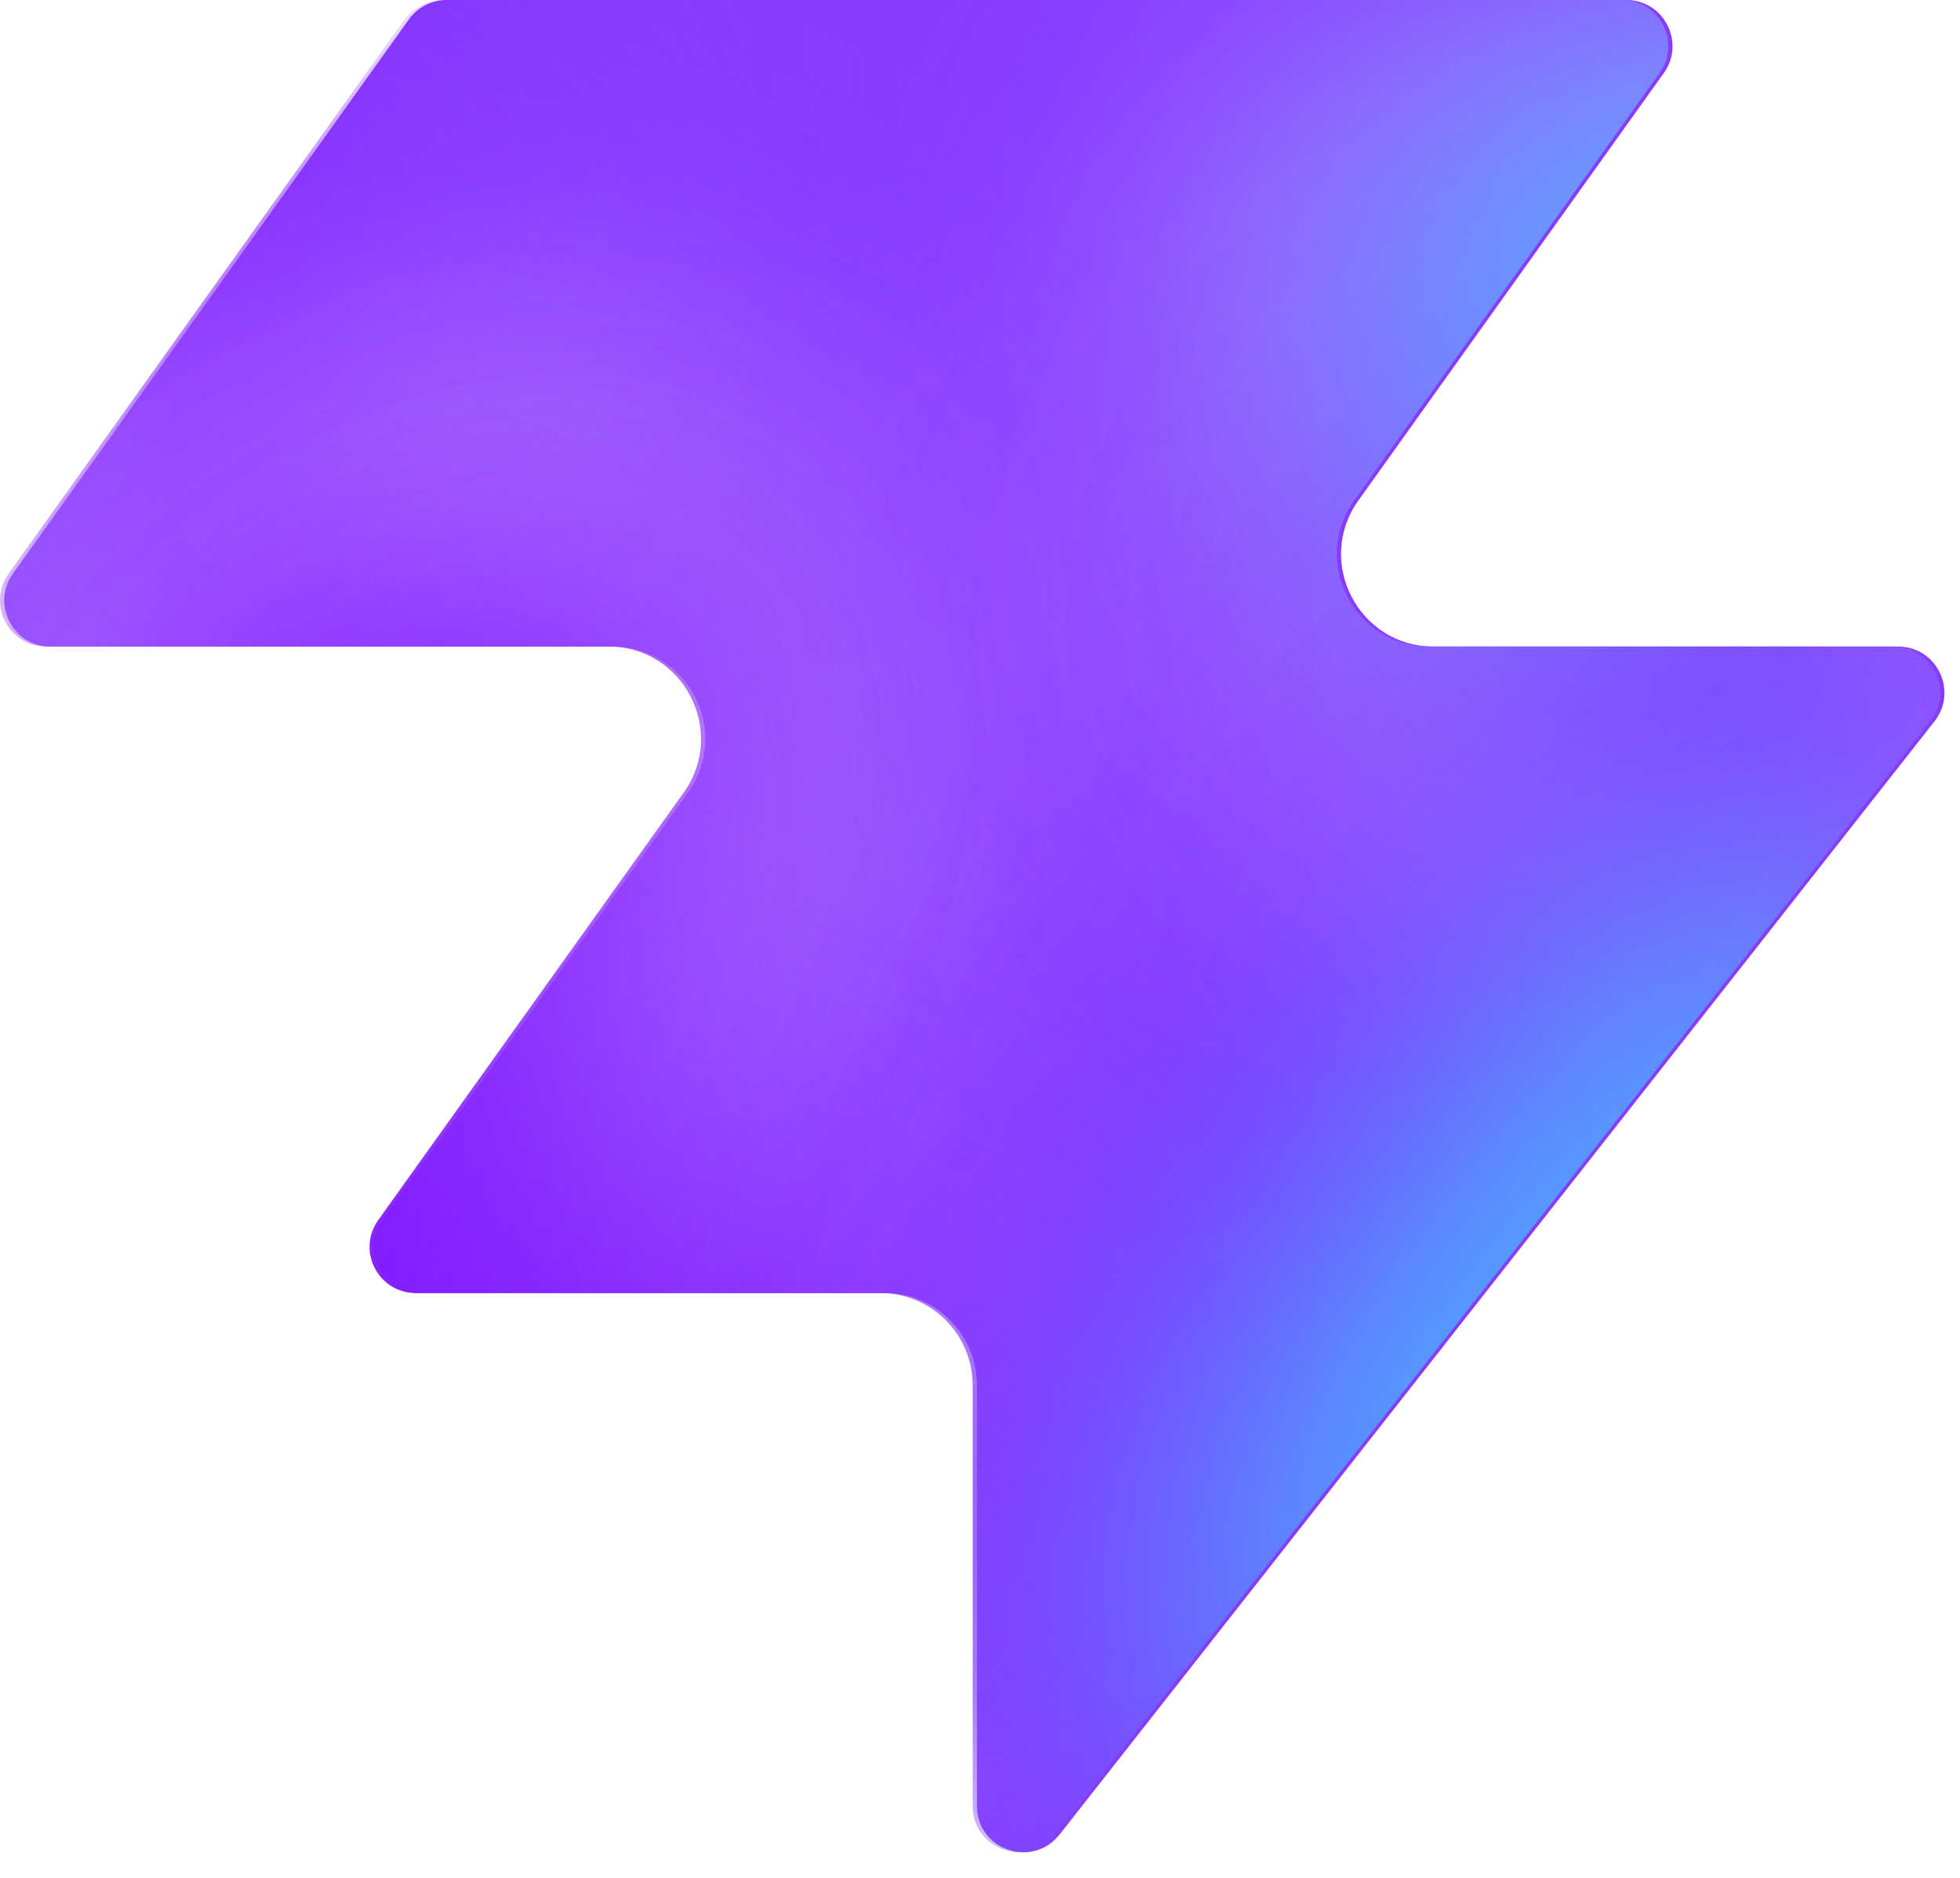
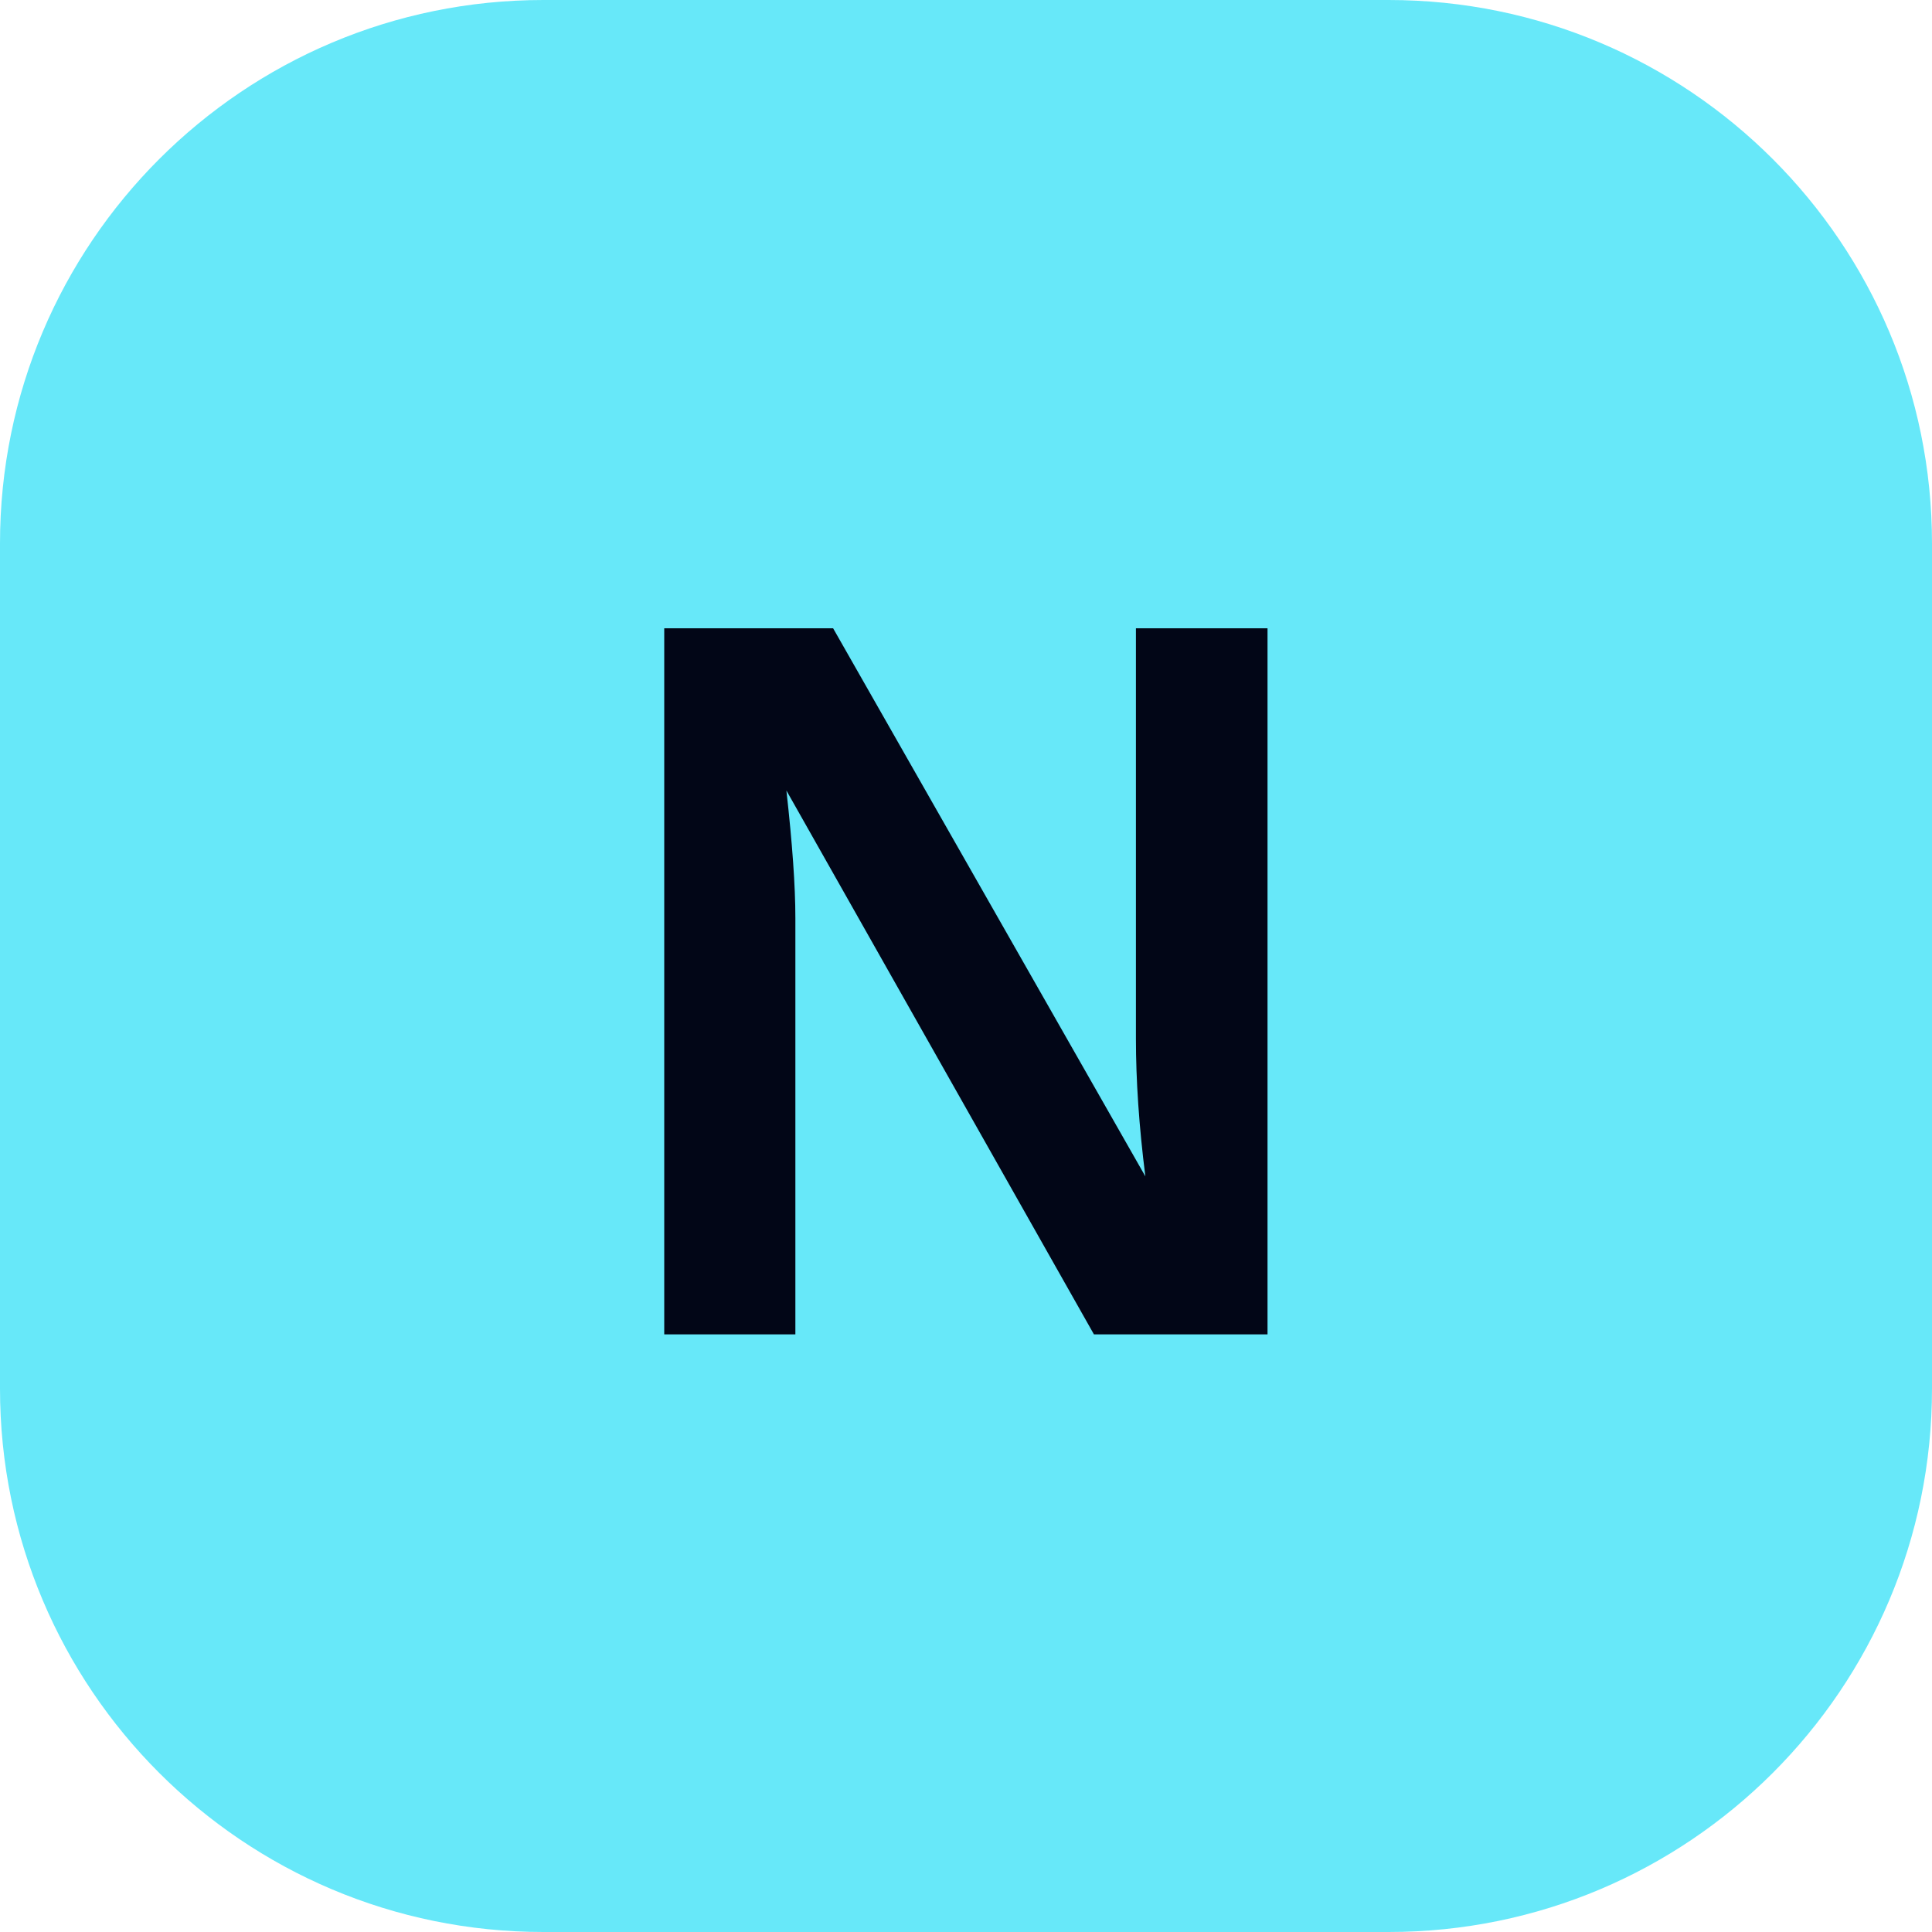
- <svg xmlns="http://www.w3.org/2000/svg" width="48" height="46" fill="none" viewBox="0 0 48 46">
-   <path fill="#863bff" d="M25.946 44.938c-.664.845-2.021.375-2.021-.698V33.937a2.26 2.26 0 0 0-2.262-2.262H10.287c-.92 0-1.456-1.04-.92-1.788l7.48-10.471c1.07-1.497 0-3.578-1.842-3.578H1.237c-.92 0-1.456-1.04-.92-1.788L10.013.474c.214-.297.556-.474.92-.474h28.894c.92 0 1.456 1.04.92 1.788l-7.48 10.471c-1.07 1.498 0 3.579 1.842 3.579h11.377c.943 0 1.473 1.088.89 1.83L25.947 44.94z" style="fill:#863bff;fill:color(display-p3 .525 .23 1);fill-opacity:1" />
-   <mask id="a" width="48" height="46" x="0" y="0" maskUnits="userSpaceOnUse" style="mask-type:alpha">
-     <path fill="#000" d="M25.842 44.938c-.664.844-2.021.375-2.021-.698V33.937a2.26 2.26 0 0 0-2.262-2.262H10.183c-.92 0-1.456-1.04-.92-1.788l7.48-10.471c1.07-1.498 0-3.579-1.842-3.579H1.133c-.92 0-1.456-1.04-.92-1.787L9.91.473c.214-.297.556-.474.92-.474h28.894c.92 0 1.456 1.04.92 1.788l-7.48 10.471c-1.07 1.498 0 3.578 1.842 3.578h11.377c.943 0 1.473 1.088.89 1.832L25.843 44.94z" style="fill:#000;fill-opacity:1" />
-   </mask>
-   <g mask="url(#a)">
-     <g filter="url(#b)">
-       <ellipse cx="5.508" cy="14.704" fill="#ede6ff" rx="5.508" ry="14.704" style="fill:#ede6ff;fill:color(display-p3 .927 .903 1);fill-opacity:1" transform="matrix(.00324 1 1 -.00324 -4.47 31.516)" />
-     </g>
-     <g filter="url(#c)">
-       <ellipse cx="10.399" cy="29.851" fill="#ede6ff" rx="10.399" ry="29.851" style="fill:#ede6ff;fill:color(display-p3 .927 .903 1);fill-opacity:1" transform="matrix(.00324 1 1 -.00324 -39.328 7.883)" />
-     </g>
-     <g filter="url(#d)">
-       <ellipse cx="5.508" cy="30.487" fill="#7e14ff" rx="5.508" ry="30.487" style="fill:#7e14ff;fill:color(display-p3 .492 .077 1);fill-opacity:1" transform="rotate(89.814 -25.913 -14.639)scale(1 -1)" />
-     </g>
-     <g filter="url(#e)">
-       <ellipse cx="5.508" cy="30.599" fill="#7e14ff" rx="5.508" ry="30.599" style="fill:#7e14ff;fill:color(display-p3 .492 .077 1);fill-opacity:1" transform="rotate(89.814 -32.644 -3.334)scale(1 -1)" />
-     </g>
-     <g filter="url(#f)">
-       <ellipse cx="5.508" cy="30.599" fill="#7e14ff" rx="5.508" ry="30.599" style="fill:#7e14ff;fill:color(display-p3 .492 .077 1);fill-opacity:1" transform="matrix(.00324 1 1 -.00324 -34.34 30.47)" />
-     </g>
-     <g filter="url(#g)">
-       <ellipse cx="14.072" cy="22.078" fill="#ede6ff" rx="14.072" ry="22.078" style="fill:#ede6ff;fill:color(display-p3 .927 .903 1);fill-opacity:1" transform="rotate(93.35 24.506 48.493)scale(-1 1)" />
-     </g>
-     <g filter="url(#h)">
-       <ellipse cx="3.47" cy="21.501" fill="#7e14ff" rx="3.47" ry="21.501" style="fill:#7e14ff;fill:color(display-p3 .492 .077 1);fill-opacity:1" transform="rotate(89.009 28.708 47.59)scale(-1 1)" />
-     </g>
-     <g filter="url(#i)">
-       <ellipse cx="3.47" cy="21.501" fill="#7e14ff" rx="3.47" ry="21.501" style="fill:#7e14ff;fill:color(display-p3 .492 .077 1);fill-opacity:1" transform="rotate(89.009 28.708 47.59)scale(-1 1)" />
-     </g>
-     <g filter="url(#j)">
-       <ellipse cx=".387" cy="8.972" fill="#7e14ff" rx="4.407" ry="29.108" style="fill:#7e14ff;fill:color(display-p3 .492 .077 1);fill-opacity:1" transform="rotate(39.51 .387 8.972)" />
-     </g>
-     <g filter="url(#k)">
-       <ellipse cx="47.523" cy="-6.092" fill="#7e14ff" rx="4.407" ry="29.108" style="fill:#7e14ff;fill:color(display-p3 .492 .077 1);fill-opacity:1" transform="rotate(37.892 47.523 -6.092)" />
-     </g>
-     <g filter="url(#l)">
-       <ellipse cx="41.412" cy="6.333" fill="#47bfff" rx="5.971" ry="9.665" style="fill:#47bfff;fill:color(display-p3 .28 .748 1);fill-opacity:1" transform="rotate(37.892 41.412 6.333)" />
-     </g>
-     <g filter="url(#m)">
-       <ellipse cx="-1.879" cy="38.332" fill="#7e14ff" rx="4.407" ry="29.108" style="fill:#7e14ff;fill:color(display-p3 .492 .077 1);fill-opacity:1" transform="rotate(37.892 -1.88 38.332)" />
-     </g>
-     <g filter="url(#n)">
-       <ellipse cx="-1.879" cy="38.332" fill="#7e14ff" rx="4.407" ry="29.108" style="fill:#7e14ff;fill:color(display-p3 .492 .077 1);fill-opacity:1" transform="rotate(37.892 -1.88 38.332)" />
-     </g>
-     <g filter="url(#o)">
-       <ellipse cx="35.651" cy="29.907" fill="#7e14ff" rx="4.407" ry="29.108" style="fill:#7e14ff;fill:color(display-p3 .492 .077 1);fill-opacity:1" transform="rotate(37.892 35.651 29.907)" />
-     </g>
-     <g filter="url(#p)">
-       <ellipse cx="38.418" cy="32.4" fill="#47bfff" rx="5.971" ry="15.297" style="fill:#47bfff;fill:color(display-p3 .28 .748 1);fill-opacity:1" transform="rotate(37.892 38.418 32.4)" />
-     </g>
-   </g>
-   <defs>
-     <filter id="b" width="60.045" height="41.654" x="-19.77" y="16.149" color-interpolation-filters="sRGB" filterUnits="userSpaceOnUse">
-       <feFlood flood-opacity="0" result="BackgroundImageFix" />
-       <feBlend in="SourceGraphic" in2="BackgroundImageFix" result="shape" />
-       <feGaussianBlur result="effect1_foregroundBlur_2002_17158" stdDeviation="7.659" />
-     </filter>
-     <filter id="c" width="90.34" height="51.437" x="-54.613" y="-7.533" color-interpolation-filters="sRGB" filterUnits="userSpaceOnUse">
-       <feFlood flood-opacity="0" result="BackgroundImageFix" />
-       <feBlend in="SourceGraphic" in2="BackgroundImageFix" result="shape" />
-       <feGaussianBlur result="effect1_foregroundBlur_2002_17158" stdDeviation="7.659" />
-     </filter>
-     <filter id="d" width="79.355" height="29.4" x="-49.64" y="2.03" color-interpolation-filters="sRGB" filterUnits="userSpaceOnUse">
-       <feFlood flood-opacity="0" result="BackgroundImageFix" />
-       <feBlend in="SourceGraphic" in2="BackgroundImageFix" result="shape" />
-       <feGaussianBlur result="effect1_foregroundBlur_2002_17158" stdDeviation="4.596" />
-     </filter>
-     <filter id="e" width="79.579" height="29.4" x="-45.045" y="20.029" color-interpolation-filters="sRGB" filterUnits="userSpaceOnUse">
-       <feFlood flood-opacity="0" result="BackgroundImageFix" />
-       <feBlend in="SourceGraphic" in2="BackgroundImageFix" result="shape" />
-       <feGaussianBlur result="effect1_foregroundBlur_2002_17158" stdDeviation="4.596" />
-     </filter>
-     <filter id="f" width="79.579" height="29.4" x="-43.513" y="21.178" color-interpolation-filters="sRGB" filterUnits="userSpaceOnUse">
-       <feFlood flood-opacity="0" result="BackgroundImageFix" />
-       <feBlend in="SourceGraphic" in2="BackgroundImageFix" result="shape" />
-       <feGaussianBlur result="effect1_foregroundBlur_2002_17158" stdDeviation="4.596" />
-     </filter>
-     <filter id="g" width="74.749" height="58.852" x="15.756" y="-17.901" color-interpolation-filters="sRGB" filterUnits="userSpaceOnUse">
-       <feFlood flood-opacity="0" result="BackgroundImageFix" />
-       <feBlend in="SourceGraphic" in2="BackgroundImageFix" result="shape" />
-       <feGaussianBlur result="effect1_foregroundBlur_2002_17158" stdDeviation="7.659" />
-     </filter>
-     <filter id="h" width="61.377" height="25.362" x="23.548" y="2.284" color-interpolation-filters="sRGB" filterUnits="userSpaceOnUse">
-       <feFlood flood-opacity="0" result="BackgroundImageFix" />
-       <feBlend in="SourceGraphic" in2="BackgroundImageFix" result="shape" />
-       <feGaussianBlur result="effect1_foregroundBlur_2002_17158" stdDeviation="4.596" />
-     </filter>
-     <filter id="i" width="61.377" height="25.362" x="23.548" y="2.284" color-interpolation-filters="sRGB" filterUnits="userSpaceOnUse">
-       <feFlood flood-opacity="0" result="BackgroundImageFix" />
-       <feBlend in="SourceGraphic" in2="BackgroundImageFix" result="shape" />
-       <feGaussianBlur result="effect1_foregroundBlur_2002_17158" stdDeviation="4.596" />
-     </filter>
-     <filter id="j" width="56.045" height="63.649" x="-27.636" y="-22.853" color-interpolation-filters="sRGB" filterUnits="userSpaceOnUse">
-       <feFlood flood-opacity="0" result="BackgroundImageFix" />
-       <feBlend in="SourceGraphic" in2="BackgroundImageFix" result="shape" />
-       <feGaussianBlur result="effect1_foregroundBlur_2002_17158" stdDeviation="4.596" />
-     </filter>
-     <filter id="k" width="54.814" height="64.646" x="20.116" y="-38.415" color-interpolation-filters="sRGB" filterUnits="userSpaceOnUse">
-       <feFlood flood-opacity="0" result="BackgroundImageFix" />
-       <feBlend in="SourceGraphic" in2="BackgroundImageFix" result="shape" />
-       <feGaussianBlur result="effect1_foregroundBlur_2002_17158" stdDeviation="4.596" />
-     </filter>
-     <filter id="l" width="33.541" height="35.313" x="24.641" y="-11.323" color-interpolation-filters="sRGB" filterUnits="userSpaceOnUse">
-       <feFlood flood-opacity="0" result="BackgroundImageFix" />
-       <feBlend in="SourceGraphic" in2="BackgroundImageFix" result="shape" />
-       <feGaussianBlur result="effect1_foregroundBlur_2002_17158" stdDeviation="4.596" />
-     </filter>
-     <filter id="m" width="54.814" height="64.646" x="-29.286" y="6.009" color-interpolation-filters="sRGB" filterUnits="userSpaceOnUse">
-       <feFlood flood-opacity="0" result="BackgroundImageFix" />
-       <feBlend in="SourceGraphic" in2="BackgroundImageFix" result="shape" />
-       <feGaussianBlur result="effect1_foregroundBlur_2002_17158" stdDeviation="4.596" />
-     </filter>
-     <filter id="n" width="54.814" height="64.646" x="-29.286" y="6.009" color-interpolation-filters="sRGB" filterUnits="userSpaceOnUse">
-       <feFlood flood-opacity="0" result="BackgroundImageFix" />
-       <feBlend in="SourceGraphic" in2="BackgroundImageFix" result="shape" />
-       <feGaussianBlur result="effect1_foregroundBlur_2002_17158" stdDeviation="4.596" />
-     </filter>
-     <filter id="o" width="54.814" height="64.646" x="8.244" y="-2.416" color-interpolation-filters="sRGB" filterUnits="userSpaceOnUse">
-       <feFlood flood-opacity="0" result="BackgroundImageFix" />
-       <feBlend in="SourceGraphic" in2="BackgroundImageFix" result="shape" />
-       <feGaussianBlur result="effect1_foregroundBlur_2002_17158" stdDeviation="4.596" />
-     </filter>
-     <filter id="p" width="39.409" height="43.623" x="18.713" y="10.588" color-interpolation-filters="sRGB" filterUnits="userSpaceOnUse">
-       <feFlood flood-opacity="0" result="BackgroundImageFix" />
-       <feBlend in="SourceGraphic" in2="BackgroundImageFix" result="shape" />
-       <feGaussianBlur result="effect1_foregroundBlur_2002_17158" stdDeviation="4.596" />
-     </filter>
-   </defs>
+ <svg xmlns="http://www.w3.org/2000/svg" width="64" height="64" viewBox="0 0 64 64">
+   <rect width="64" height="64" rx="18" fill="#67e8f9" />
+   <text x="50%" y="54%" text-anchor="middle" dominant-baseline="middle" font-family="Arial, sans-serif" font-size="34" font-weight="800" fill="#020617">N</text>
</svg>
